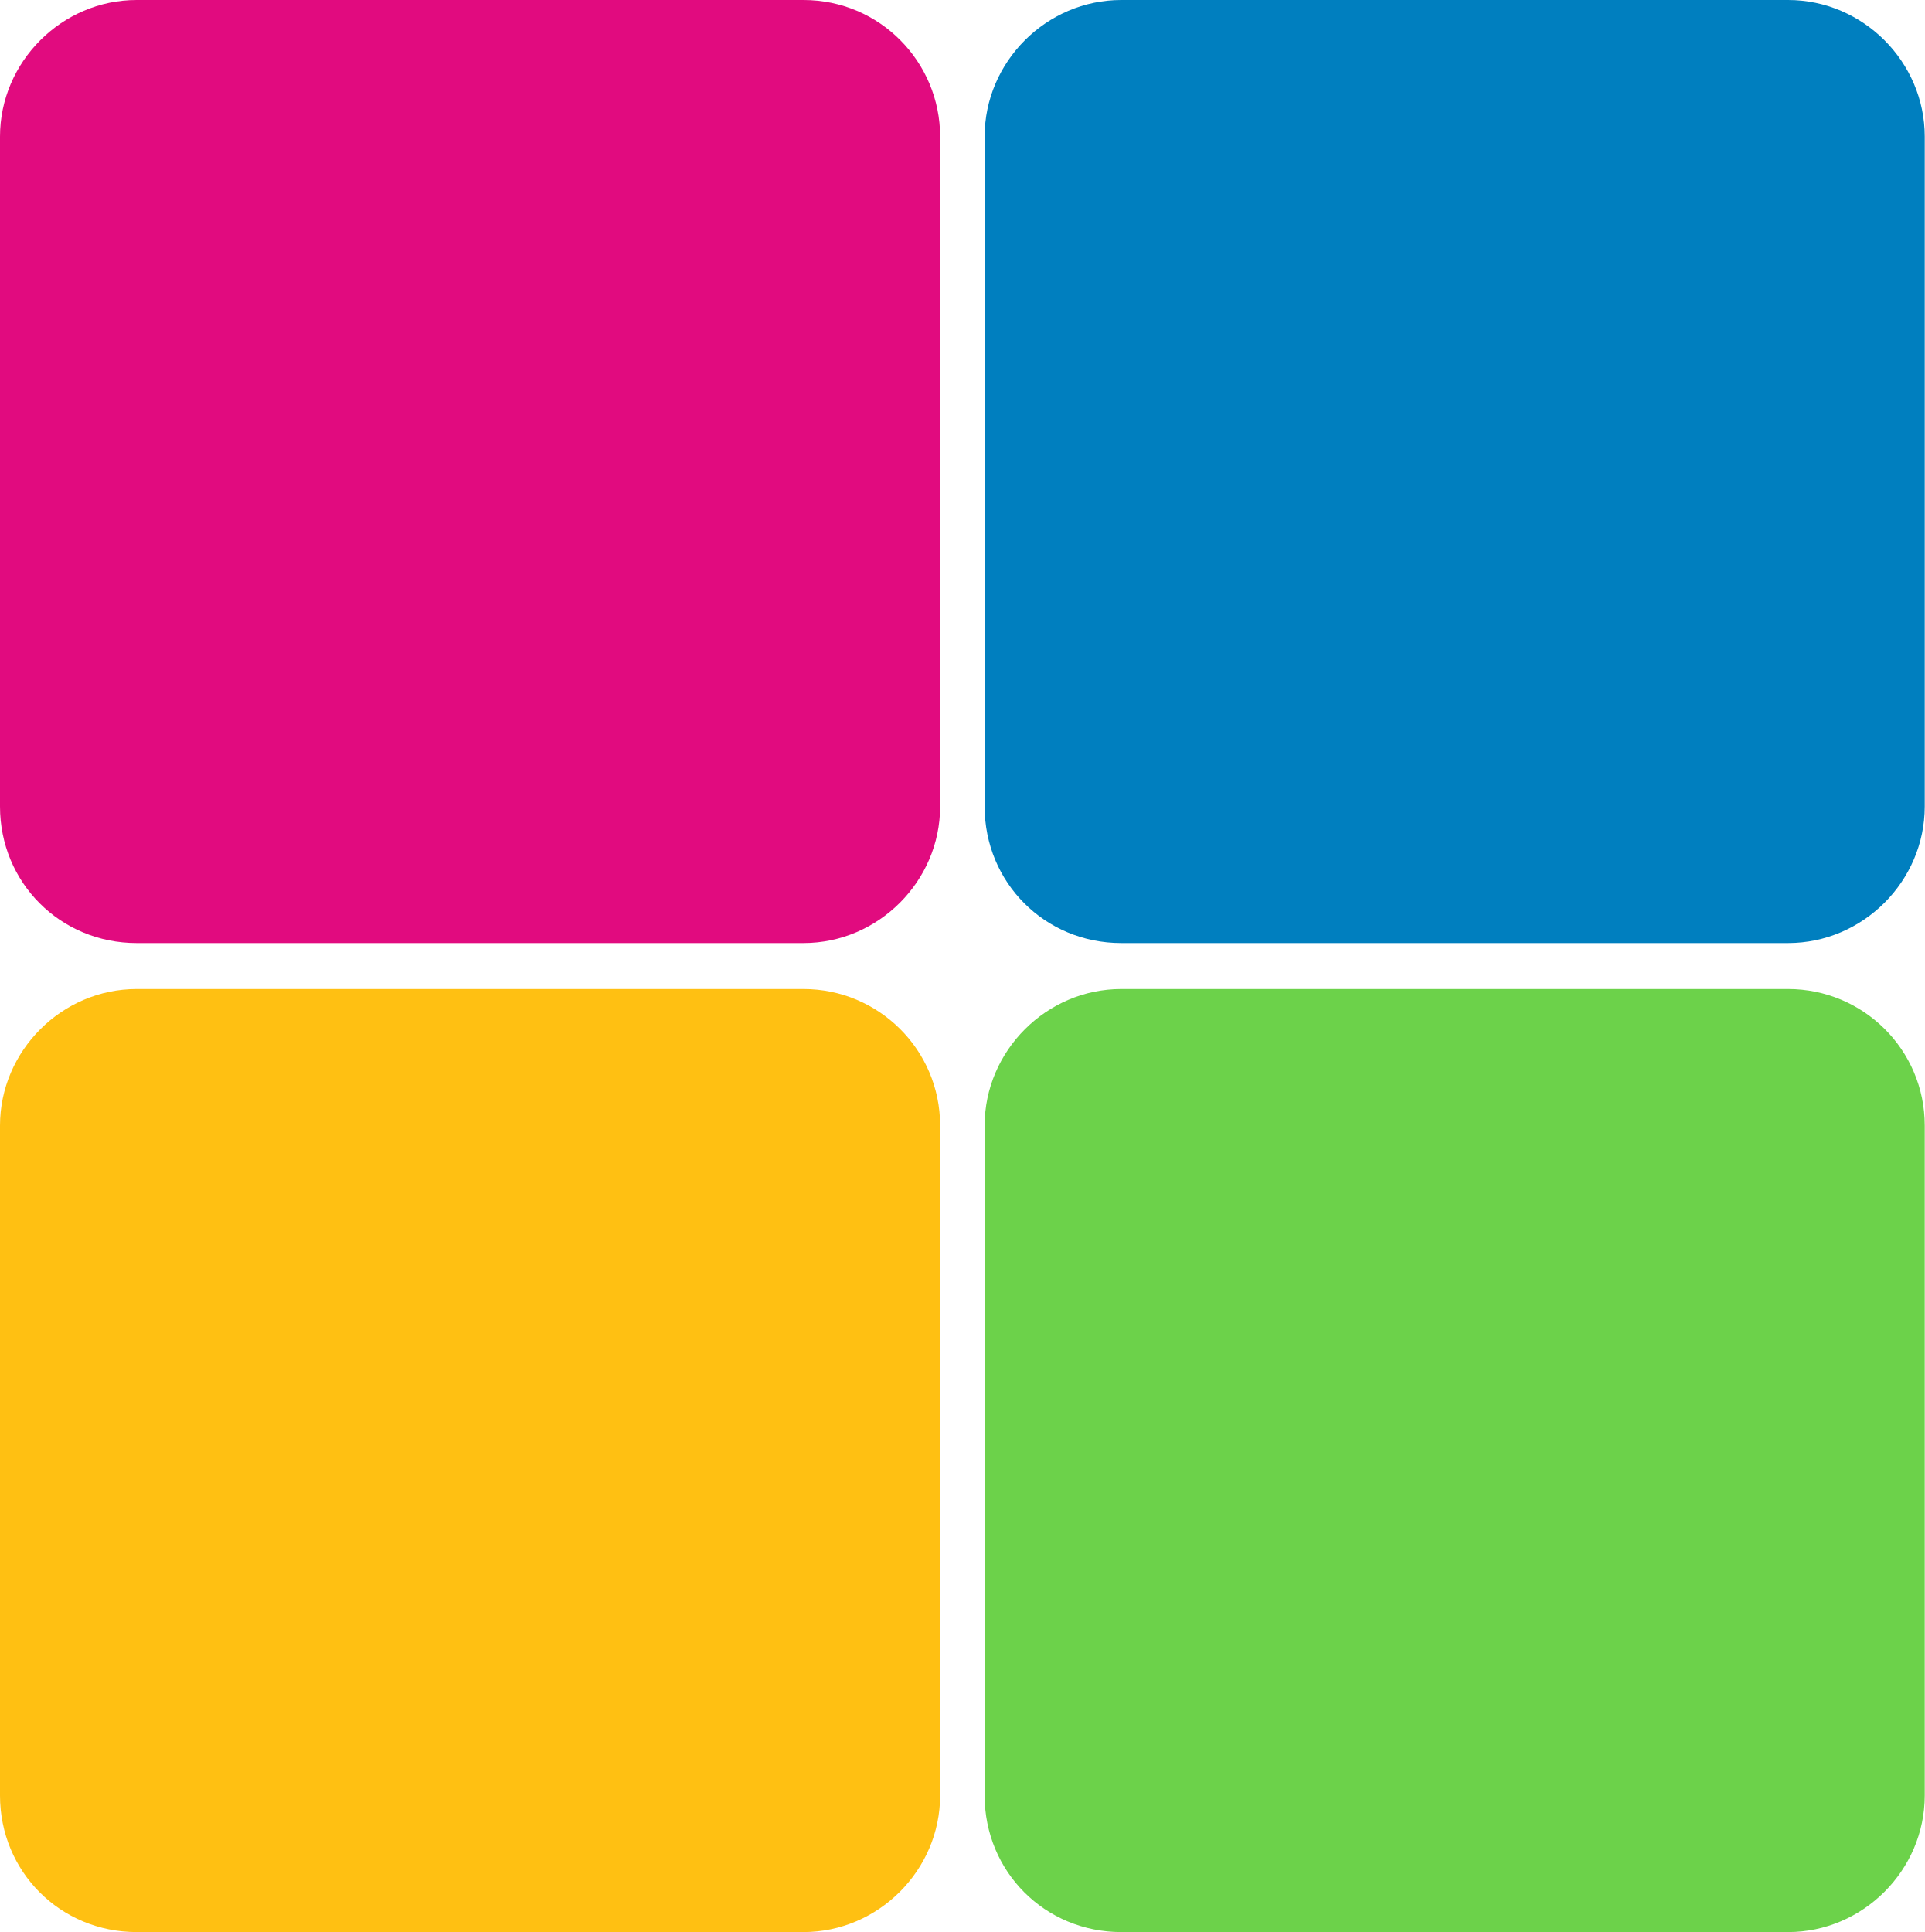
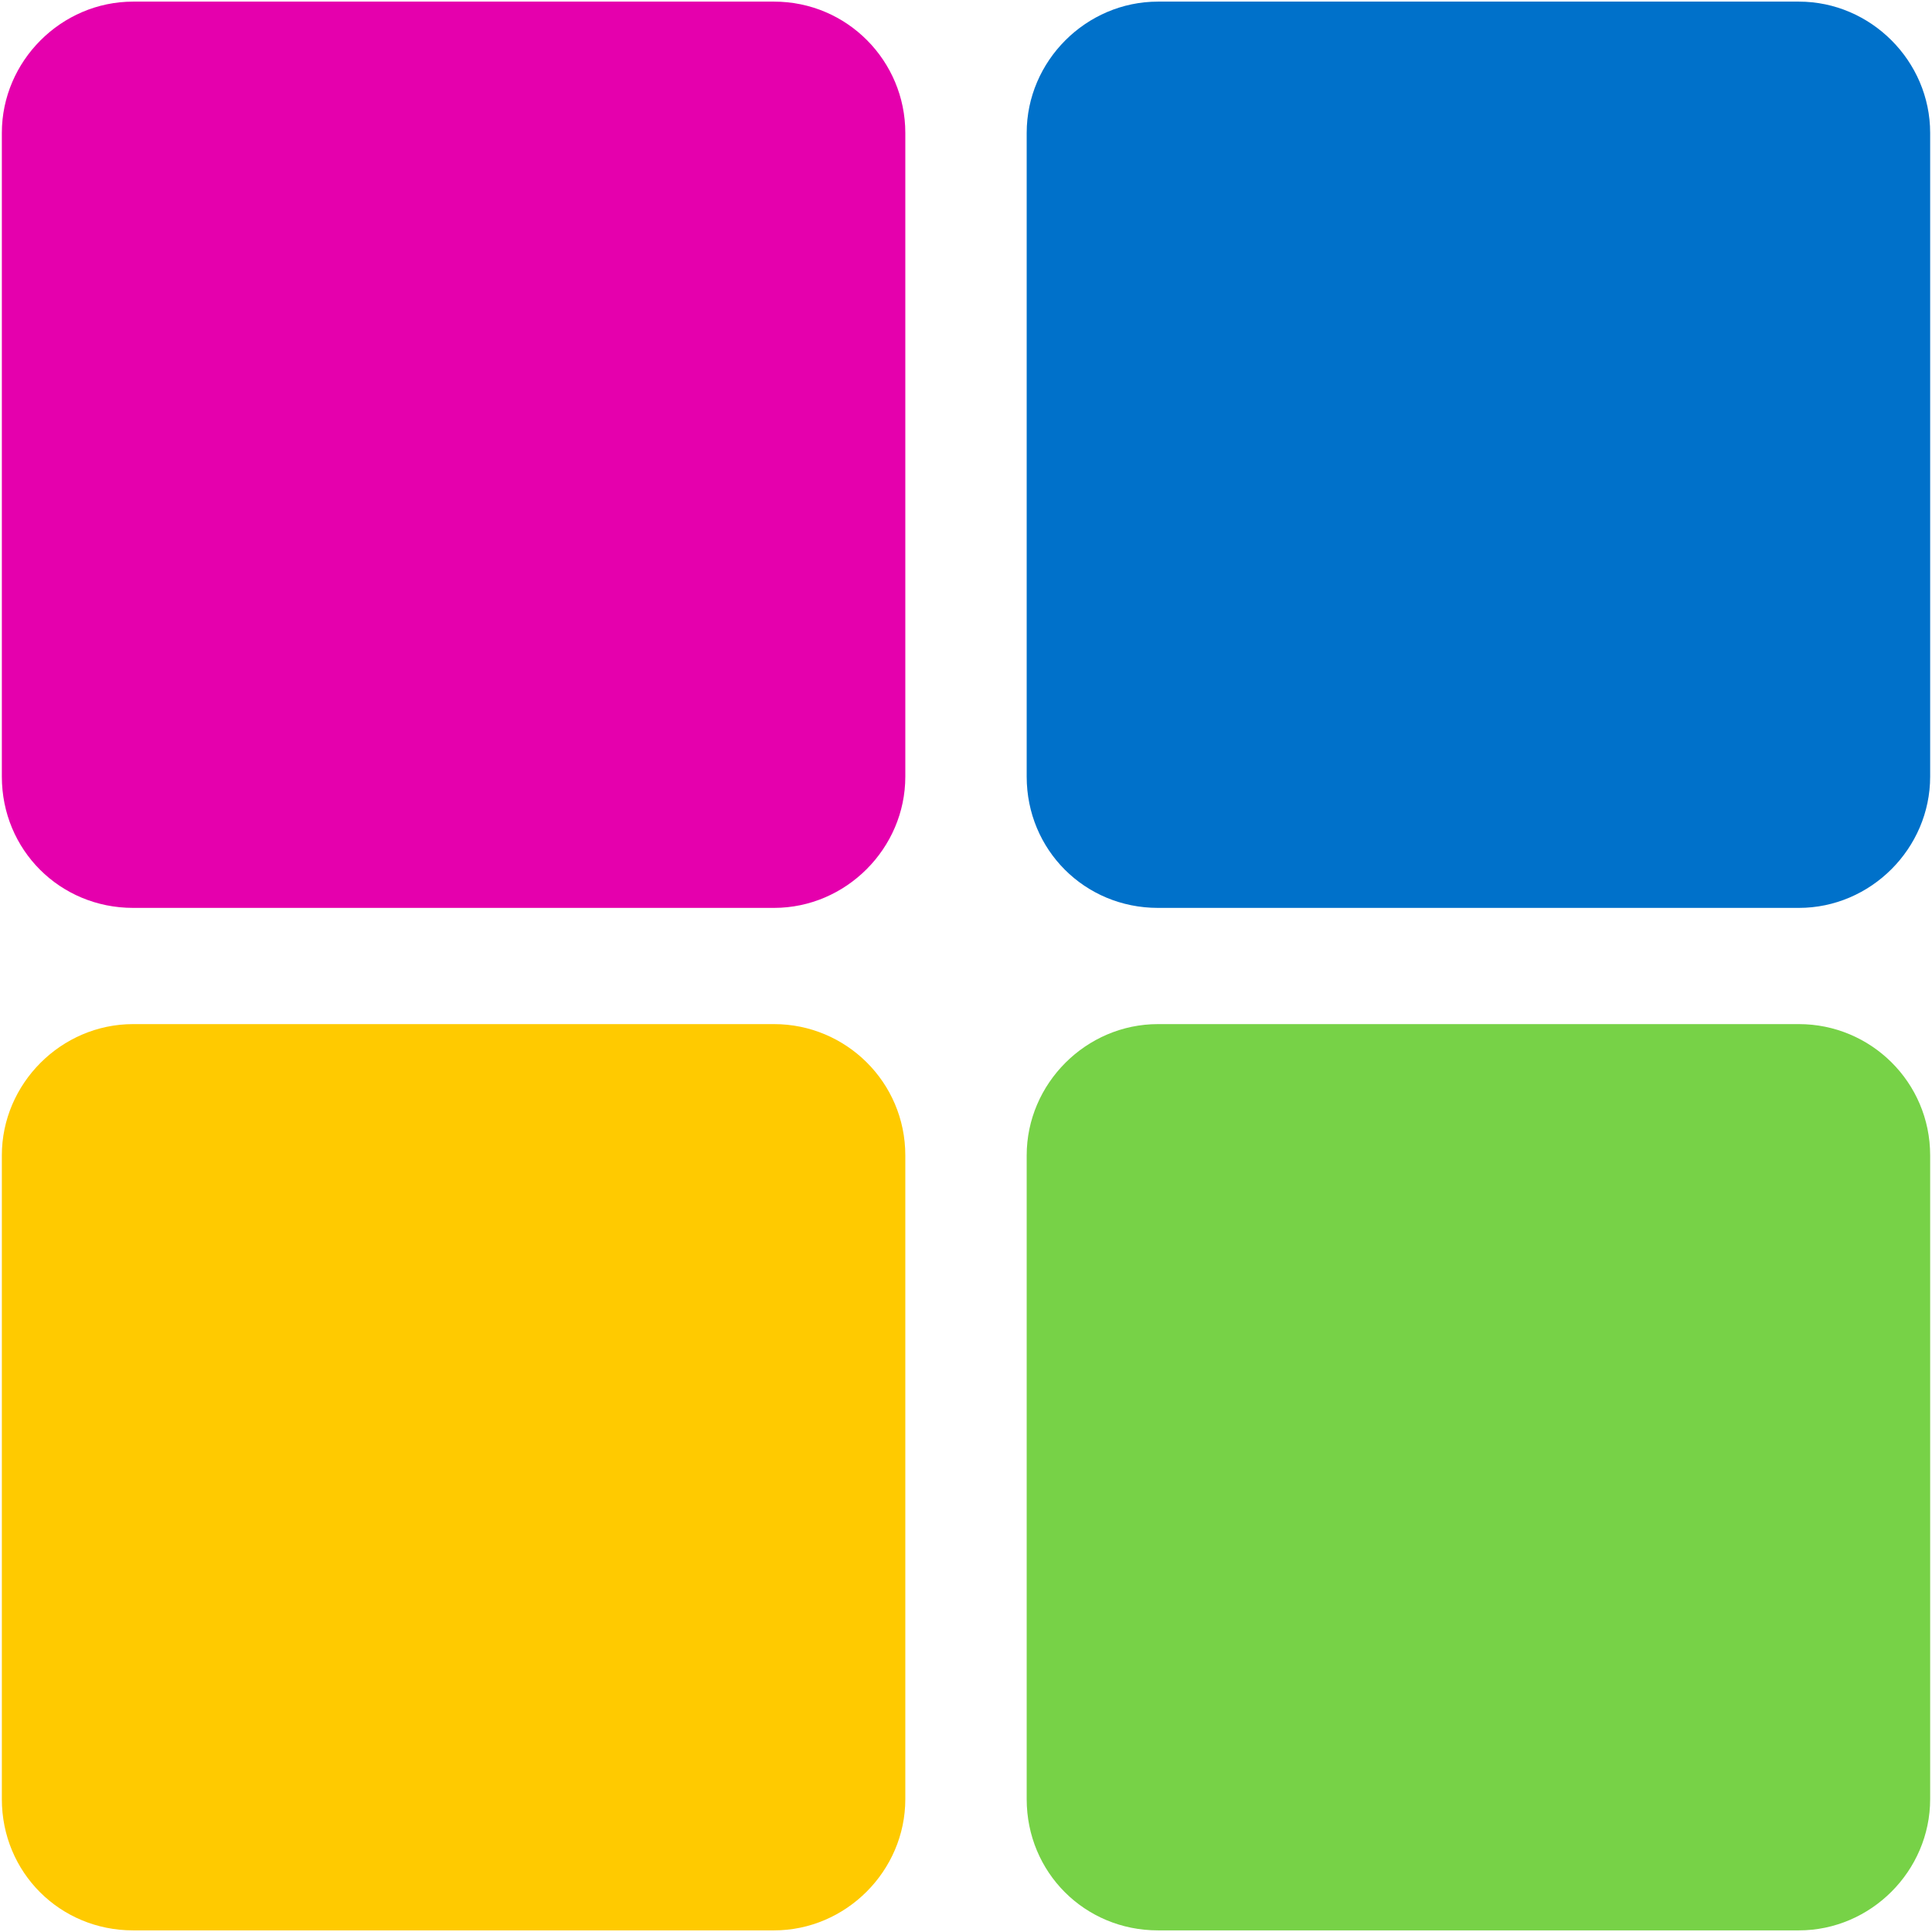
- <svg xmlns="http://www.w3.org/2000/svg" id="uuid-0811c901-55ce-4f3d-a0d1-1cb1d442147e" data-name="Layer 1" viewBox="0 0 250.84 251.78">
-   <defs>
-     <style>
-       .uuid-4c019fea-e5ab-4579-a3f7-9ce2054ccb48 {
-         fill: #007fbf;
-       }
- 
-       .uuid-eff5d50d-a36f-40d8-8f7c-0a221e8cea8a {
-         fill: #6cd24a;
-       }
- 
-       .uuid-38d584ae-cbf2-4e09-b397-cf04bcdae320 {
-         fill: #e10b7f;
-       }
- 
-       .uuid-b711864e-c6f9-4761-b835-4f67e6ccf4a4 {
-         fill: #ffc012;
-       }
-     </style>
-   </defs>
-   <path class="uuid-38d584ae-cbf2-4e09-b397-cf04bcdae320" d="M104.72,0H17.8C8.06,0,0,8.06,0,17.8v87.3c0,9.93,7.87,17.8,17.8,17.8h86.92c9.74,0,17.8-8.06,17.8-17.8V17.8C122.52,8.06,114.65,0,104.72,0" />
-   <path class="uuid-4c019fea-e5ab-4579-a3f7-9ce2054ccb48" d="M233.04,0h-86.92c-9.74,0-17.8,8.05-17.8,17.8v87.3c0,9.93,7.87,17.8,17.8,17.8h86.92c9.74,0,17.8-8.06,17.8-17.8V17.8c0-9.74-8.05-17.8-17.8-17.8" />
-   <path class="uuid-eff5d50d-a36f-40d8-8f7c-0a221e8cea8a" d="M233.04,128.89h-86.92c-9.74,0-17.8,8.06-17.8,17.8v87.3c0,9.93,7.87,17.8,17.8,17.8h86.92c9.74,0,17.8-8.05,17.8-17.8v-87.3c0-9.93-8.06-17.8-17.8-17.8" />
-   <path class="uuid-b711864e-c6f9-4761-b835-4f67e6ccf4a4" d="M104.72,128.89H17.8c-9.74,0-17.8,8.06-17.8,17.8v87.3c0,9.93,7.87,17.8,17.8,17.8h86.92c9.74,0,17.8-8.06,17.8-17.8v-87.3c0-9.93-8.06-17.8-17.8-17.8" />
+ <svg xmlns="http://www.w3.org/2000/svg" version="1.1" viewBox="0 0 262 262">
+   <path fill="#e500ad" d="M104.97.22H18.05C8.31.22.25,8.28.25,18.02v87.3c0,9.93,7.87,17.8,17.8,17.8h86.92c9.74,0,17.8-8.06,17.8-17.8V18.02c0-9.74-7.87-17.8-17.8-17.8" />
+   <path fill="#0071ca" d="M243.95.22h-86.92c-9.74,0-17.8,8.05-17.8,17.8v87.3c0,9.93,7.87,17.8,17.8,17.8h86.92c9.74,0,17.8-8.06,17.8-17.8V18.02c0-9.74-8.05-17.8-17.8-17.8" />
+   <path fill="#77d247" d="M243.95,138.88h-86.92c-9.74,0-17.8,8.06-17.8,17.8v87.3c0,9.93,7.87,17.8,17.8,17.8h86.92c9.74,0,17.8-8.05,17.8-17.8v-87.3c0-9.93-8.06-17.8-17.8-17.8" />
+   <path fill="#ffca00" d="M104.97,138.88H18.05c-9.74,0-17.8,8.06-17.8,17.8v87.3c0,9.93,7.87,17.8,17.8,17.8h86.92c9.74,0,17.8-8.06,17.8-17.8v-87.3c0-9.93-8.06-17.8-17.8-17.8" />
</svg>
